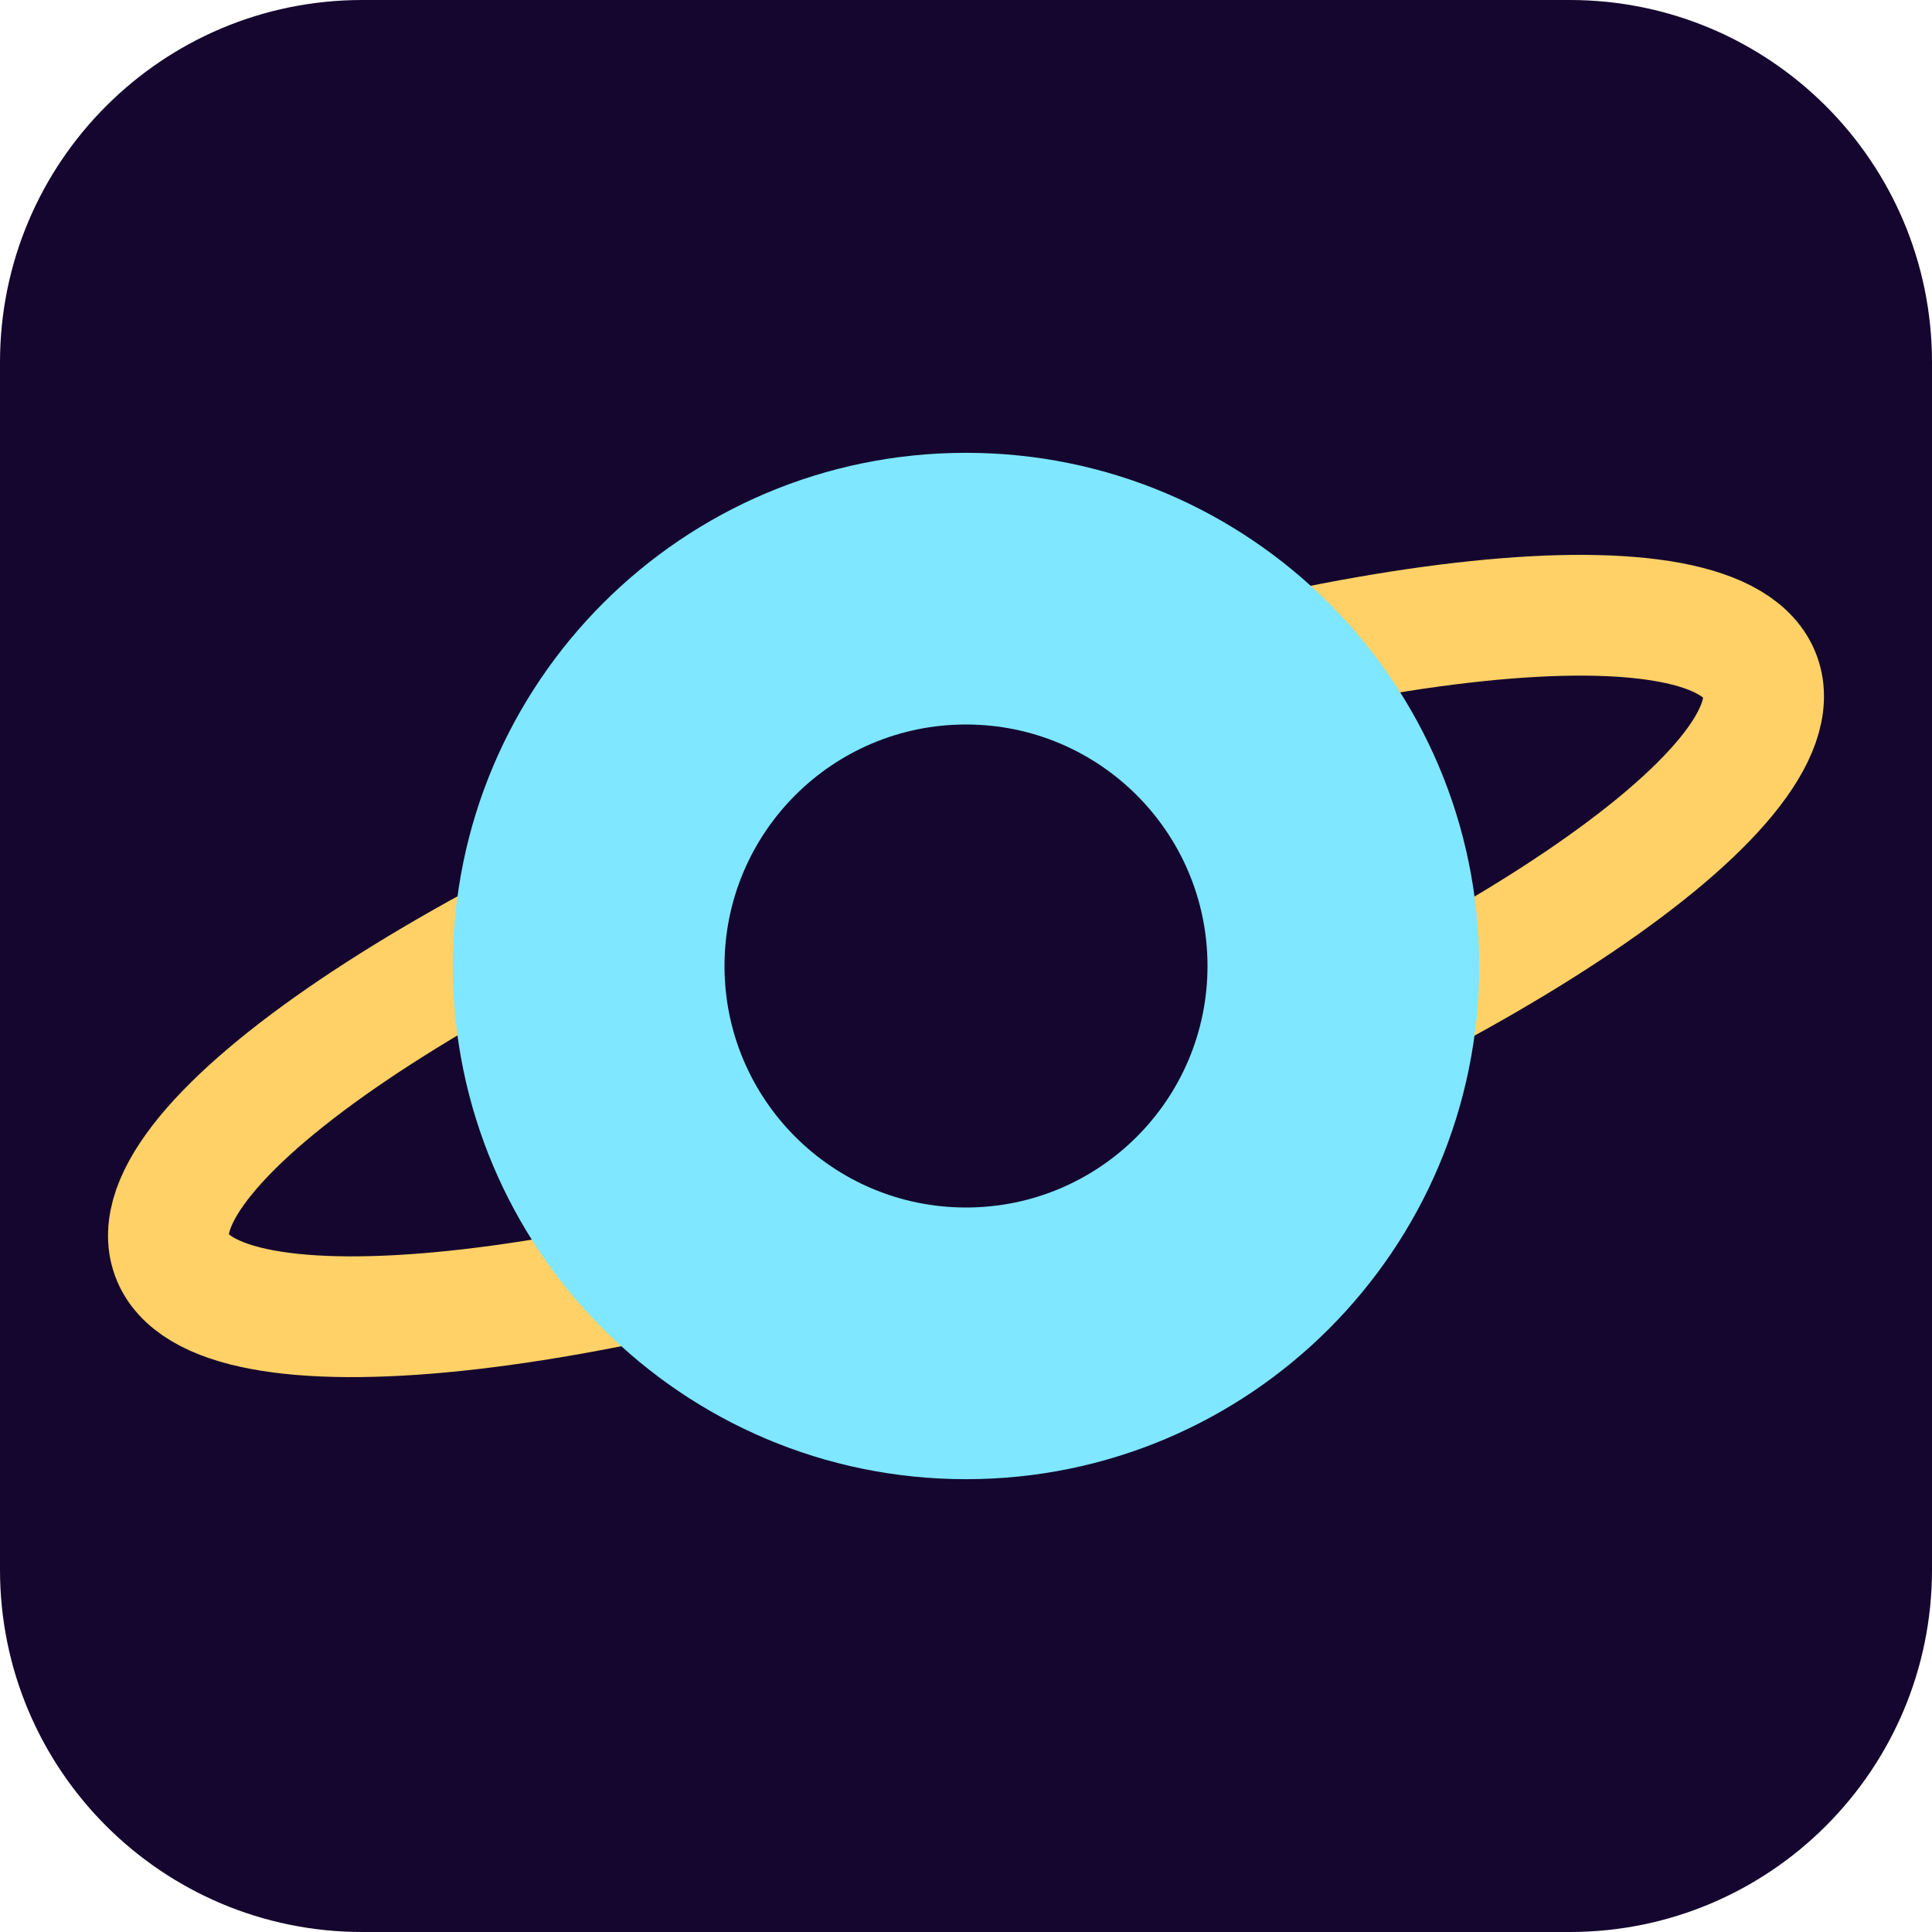
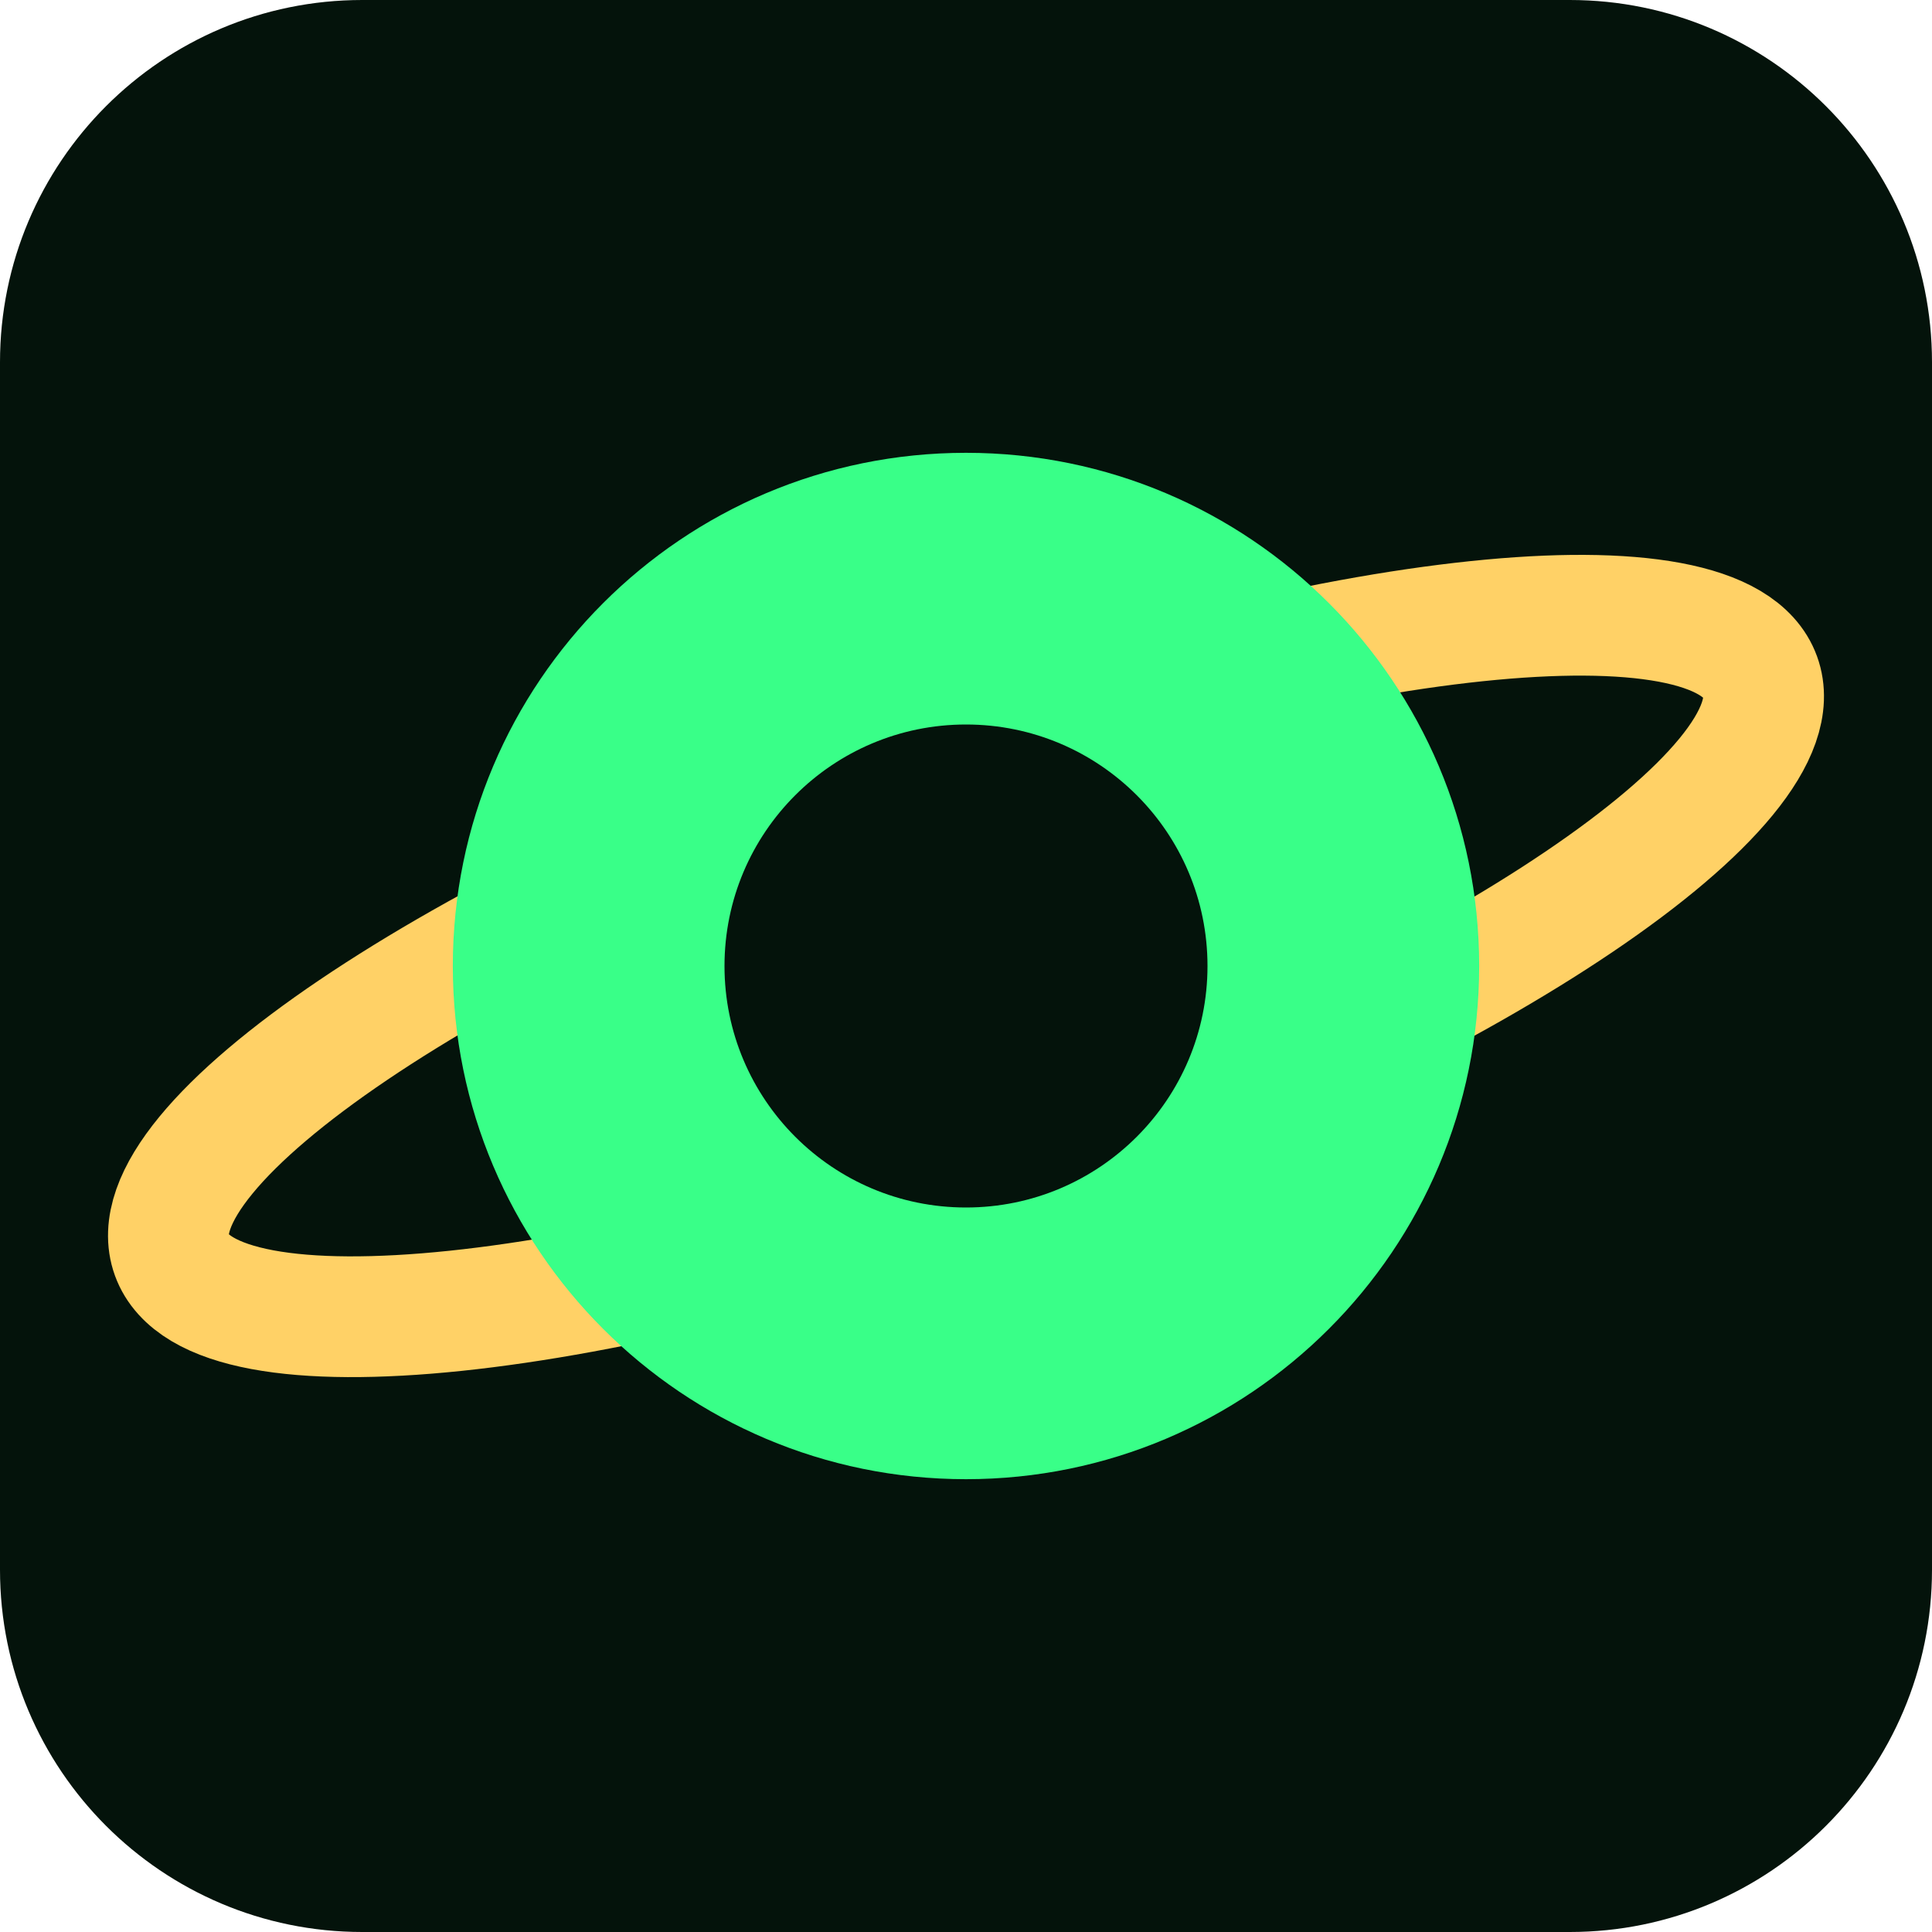
<svg xmlns="http://www.w3.org/2000/svg" viewBox="0 0 64 64">
-   <rect width="64" height="64" rx="12" fill="#14062e" />
+   <rect width="64" height="64" rx="12" fill="#04130b" />
  <ellipse cx="32" cy="32" rx="28" ry="7" fill="none" stroke="#ffd166" stroke-width="4" transform="rotate(-20 32 32)" />
-   <circle cx="32" cy="32" r="17" fill="#7fe7ff" />
-   <circle cx="32" cy="32" r="8" fill="#14062e" />
+   <circle cx="32" cy="32" r="17" fill="#39ff88" />
+   <circle cx="32" cy="32" r="8" fill="#04130b" />
</svg>
